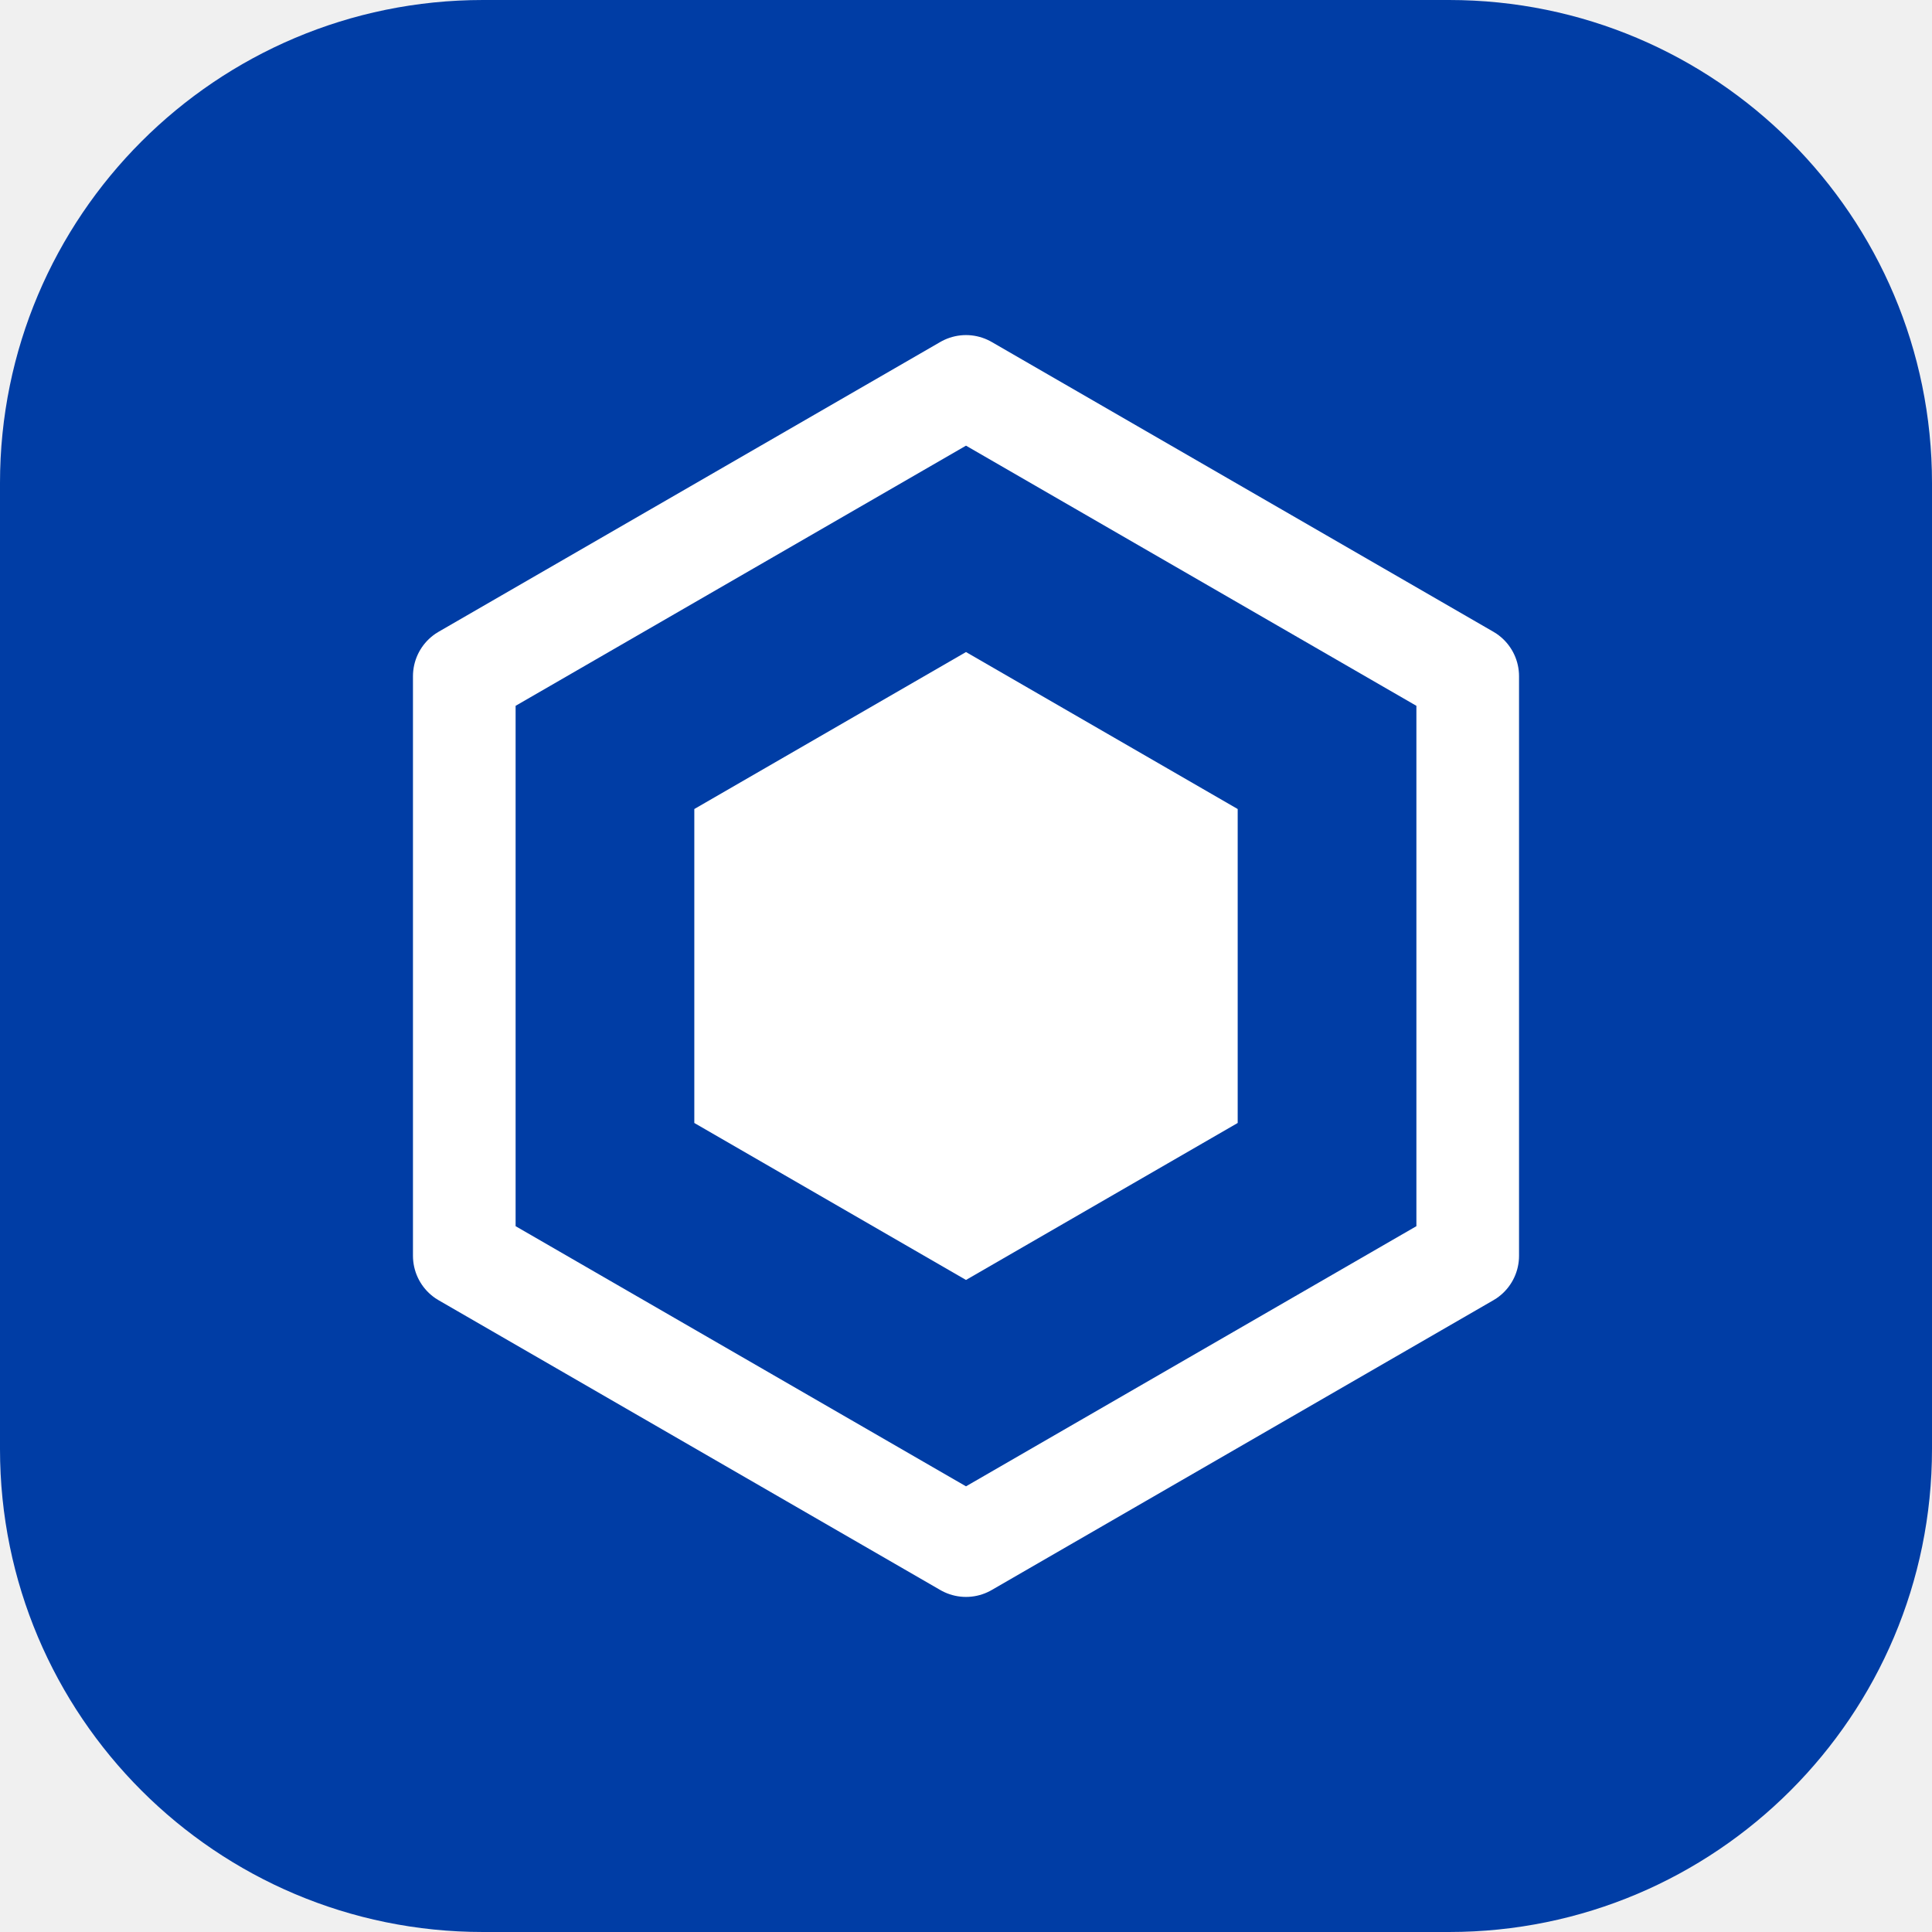
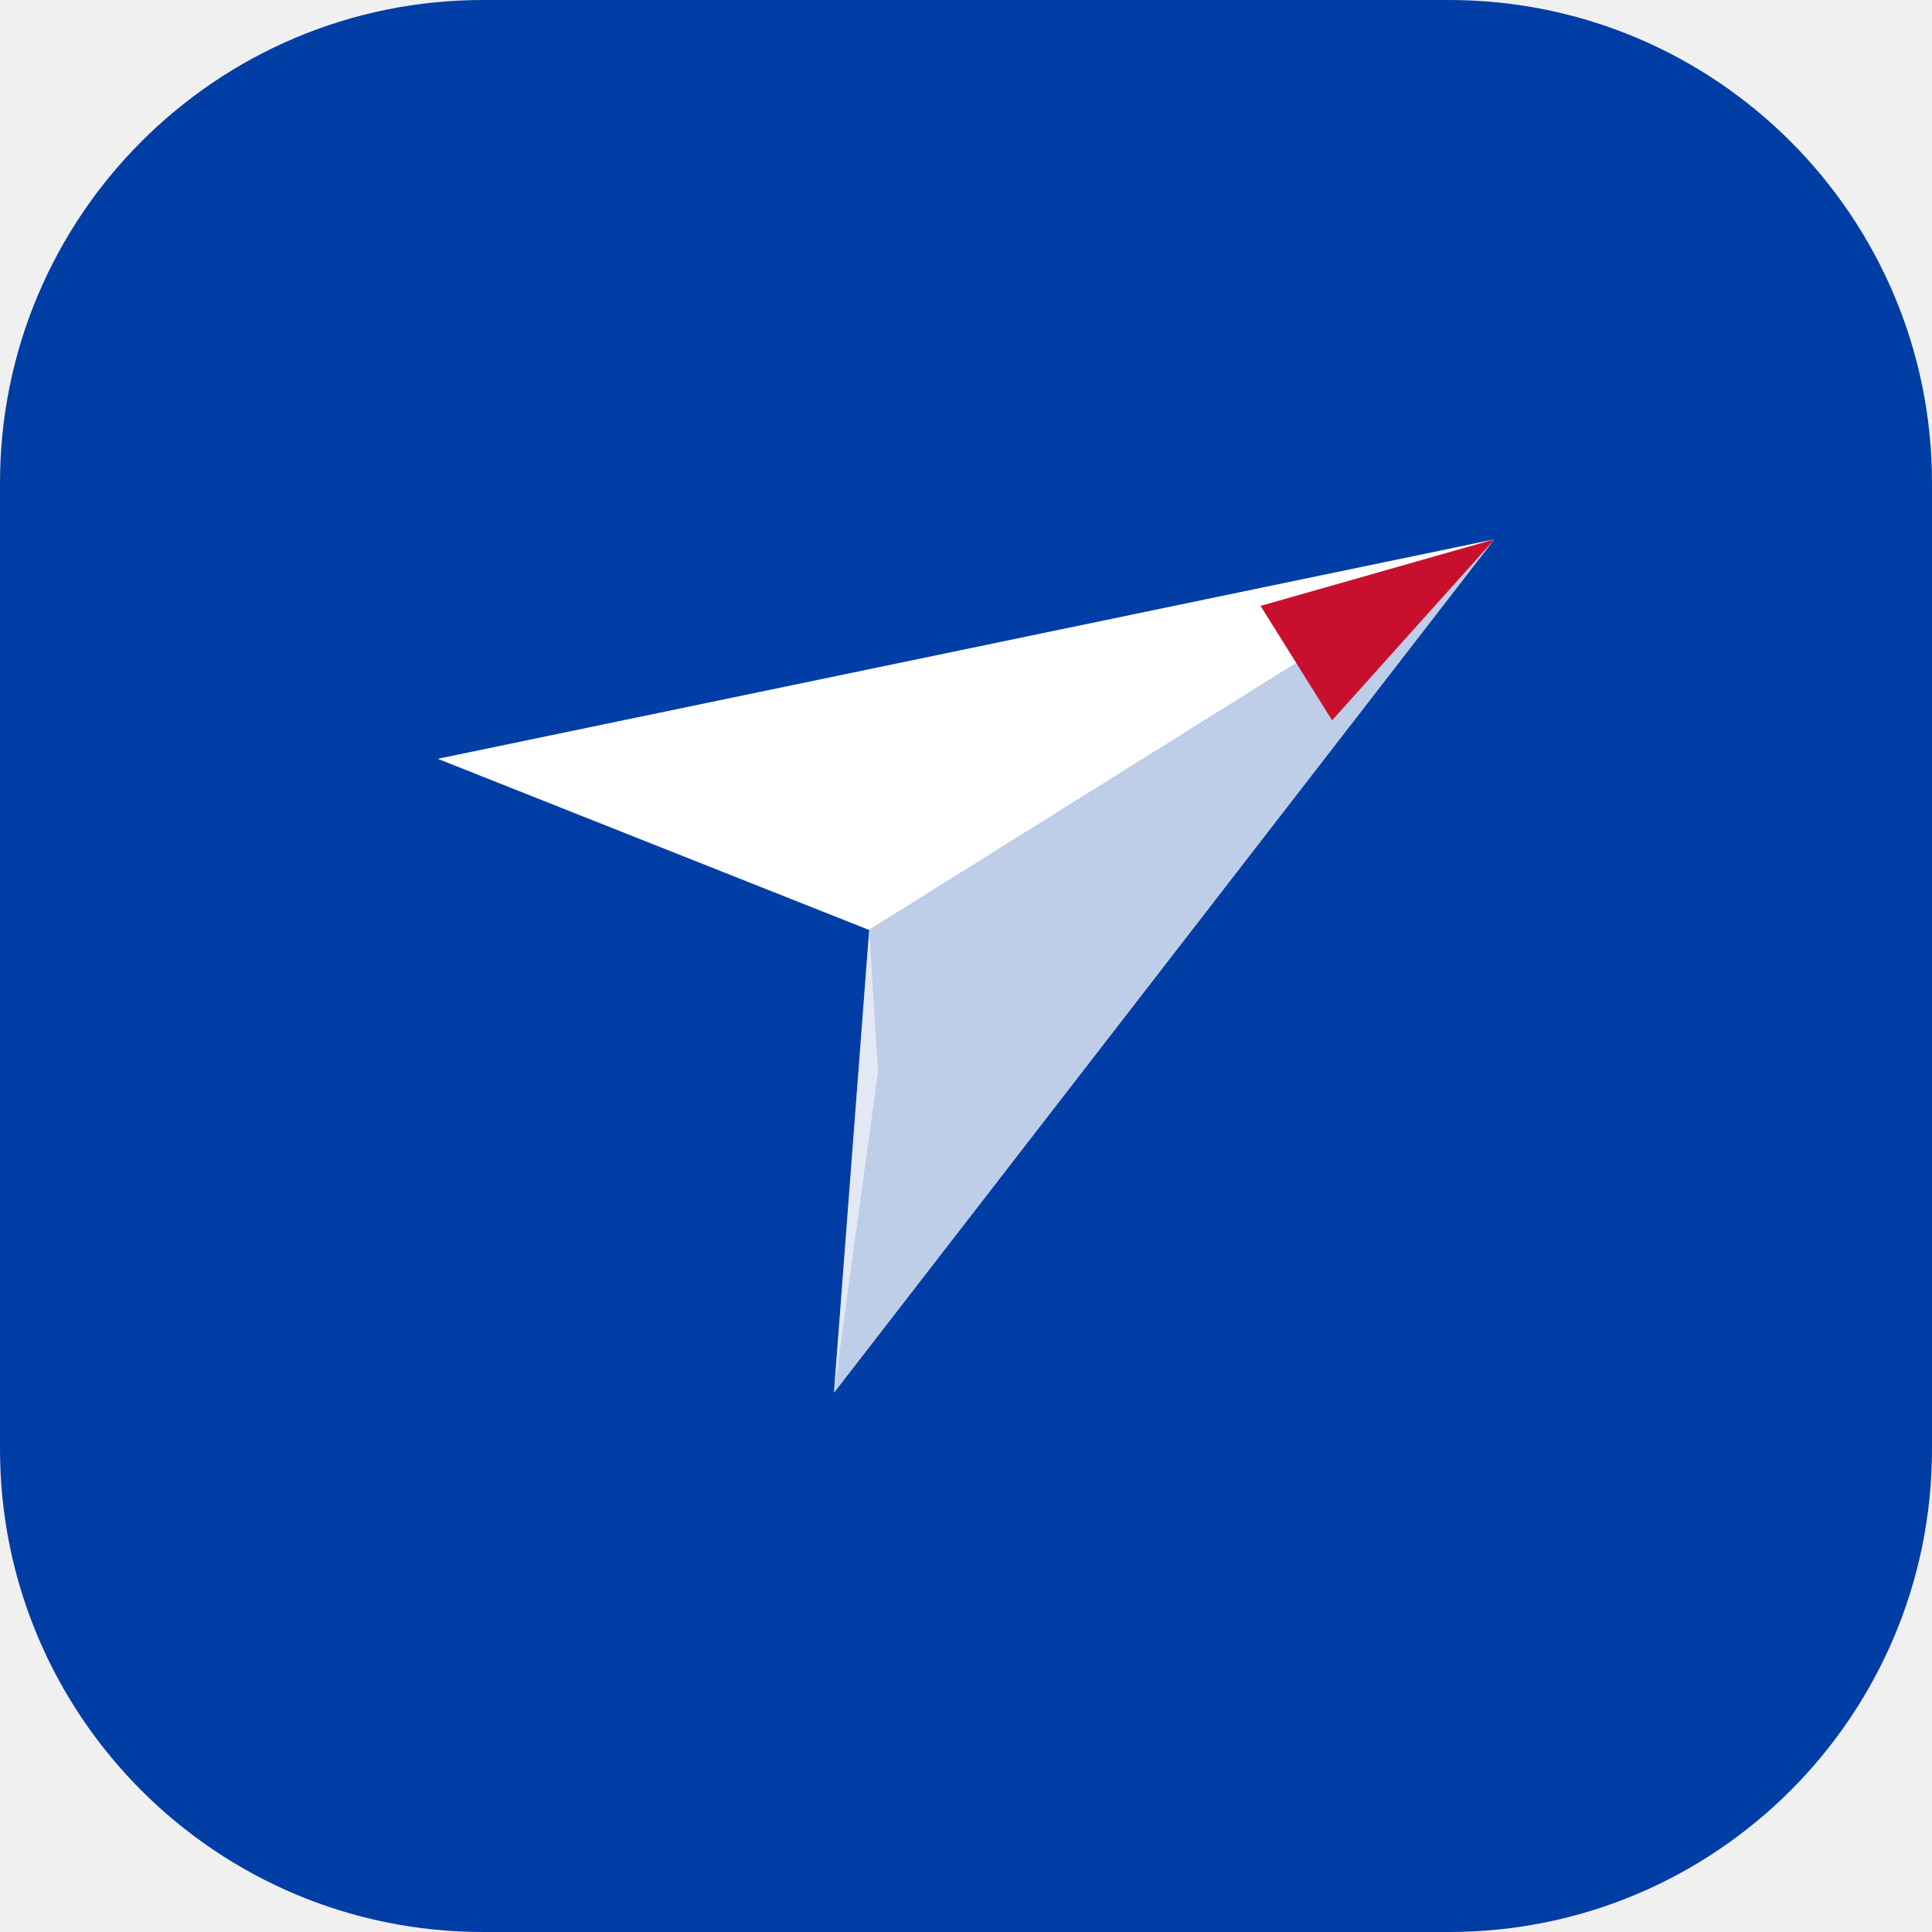
<svg xmlns="http://www.w3.org/2000/svg" viewBox="0 0 32 32" width="32" height="32" role="img" aria-label="MMU BeeBoard">
  <rect width="32" height="32" rx="8" fill="#003DA5" />
-   <path d="M16 6.4 24.31 11.2v9.6L16 25.6 7.69 20.8v-9.6z" fill="none" stroke="#FFFFFF" stroke-width="1.7" stroke-linejoin="round" />
-   <path d="M16 10.8 20.5 13.4v5.2L16 21.2 11.5 18.6v-5.2z" fill="#FFFFFF" />
+   <g transform="translate(17.46 13.49) rotate(-32) scale(8.6)">
+     <path d="M1 0 L-0.95 -0.72 L-0.42 0 Z" fill="#FFFFFF" />
+     <path d="M1 0 L-0.42 0 L-0.95 0.72 Z" fill="#FFFFFF" fill-opacity="0.75" />
+     <path d="M-0.42 0 L-0.95 0.72 L-0.55 0.24 Z" fill="#FFFFFF" fill-opacity="0.55" />
+     <path d="M1 0 L0.55 -0.13 L0.55 0.13 Z" fill="#C8102E" />
+   </g>
</svg>
